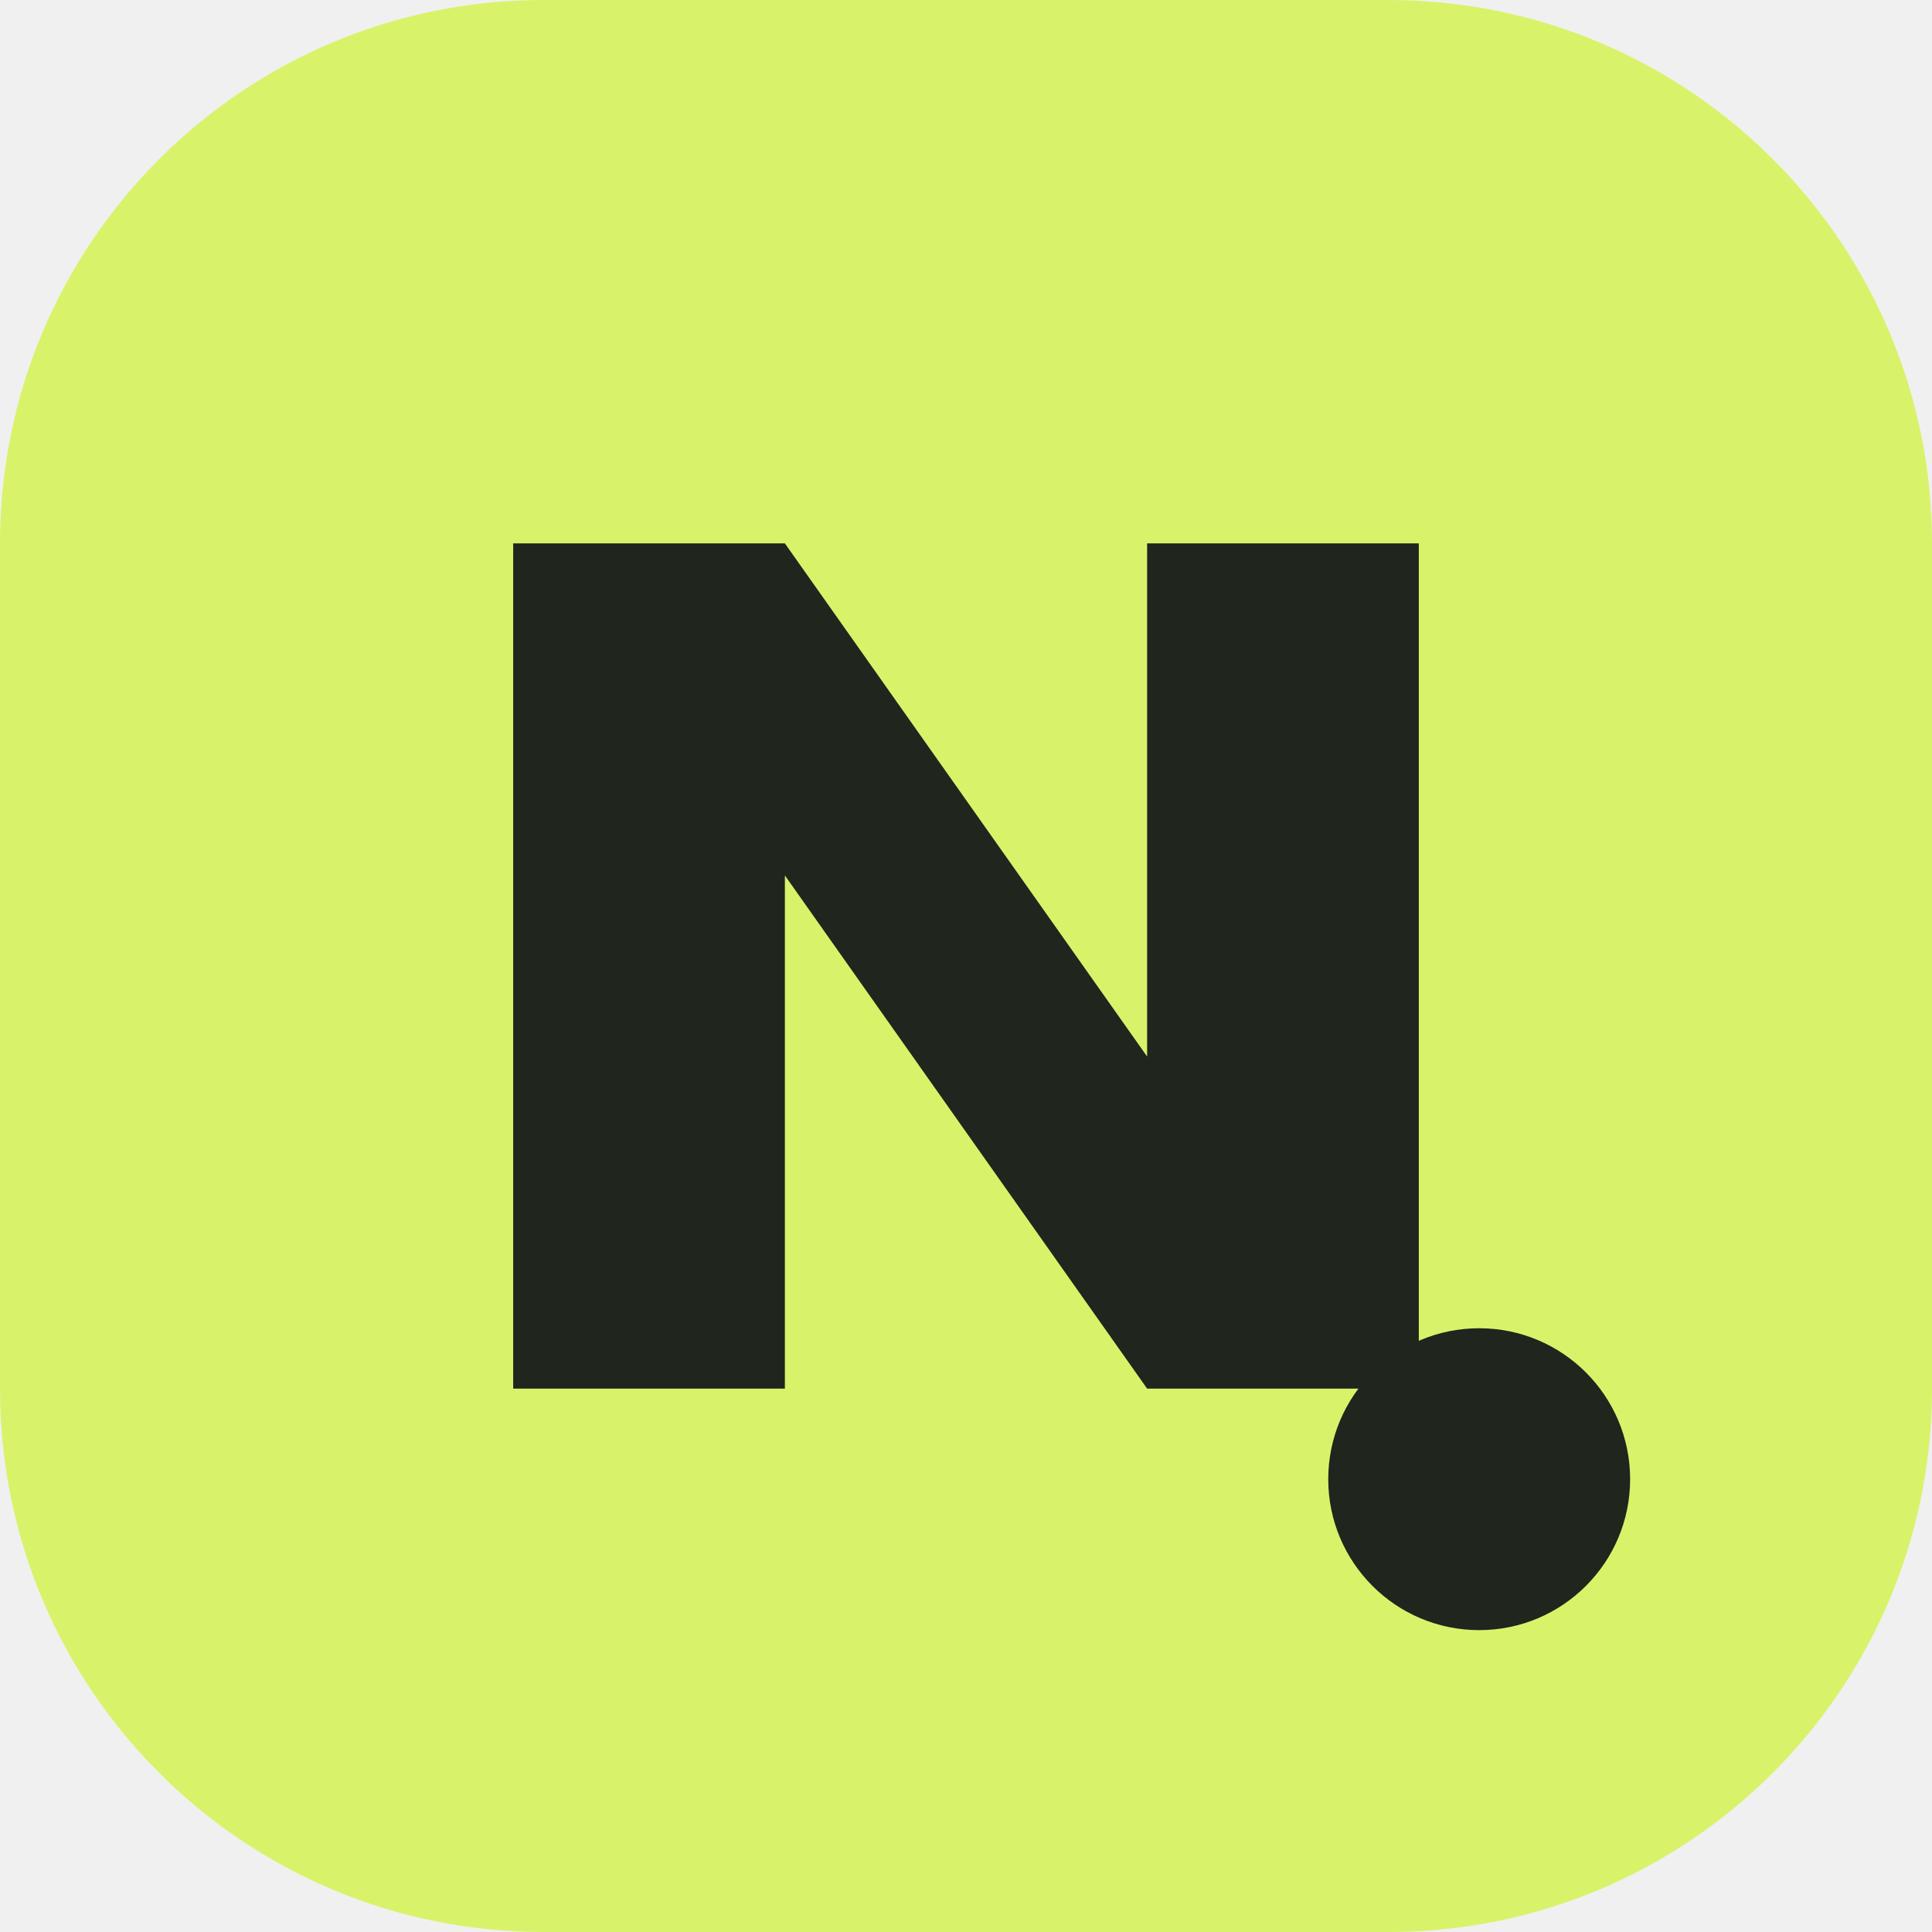
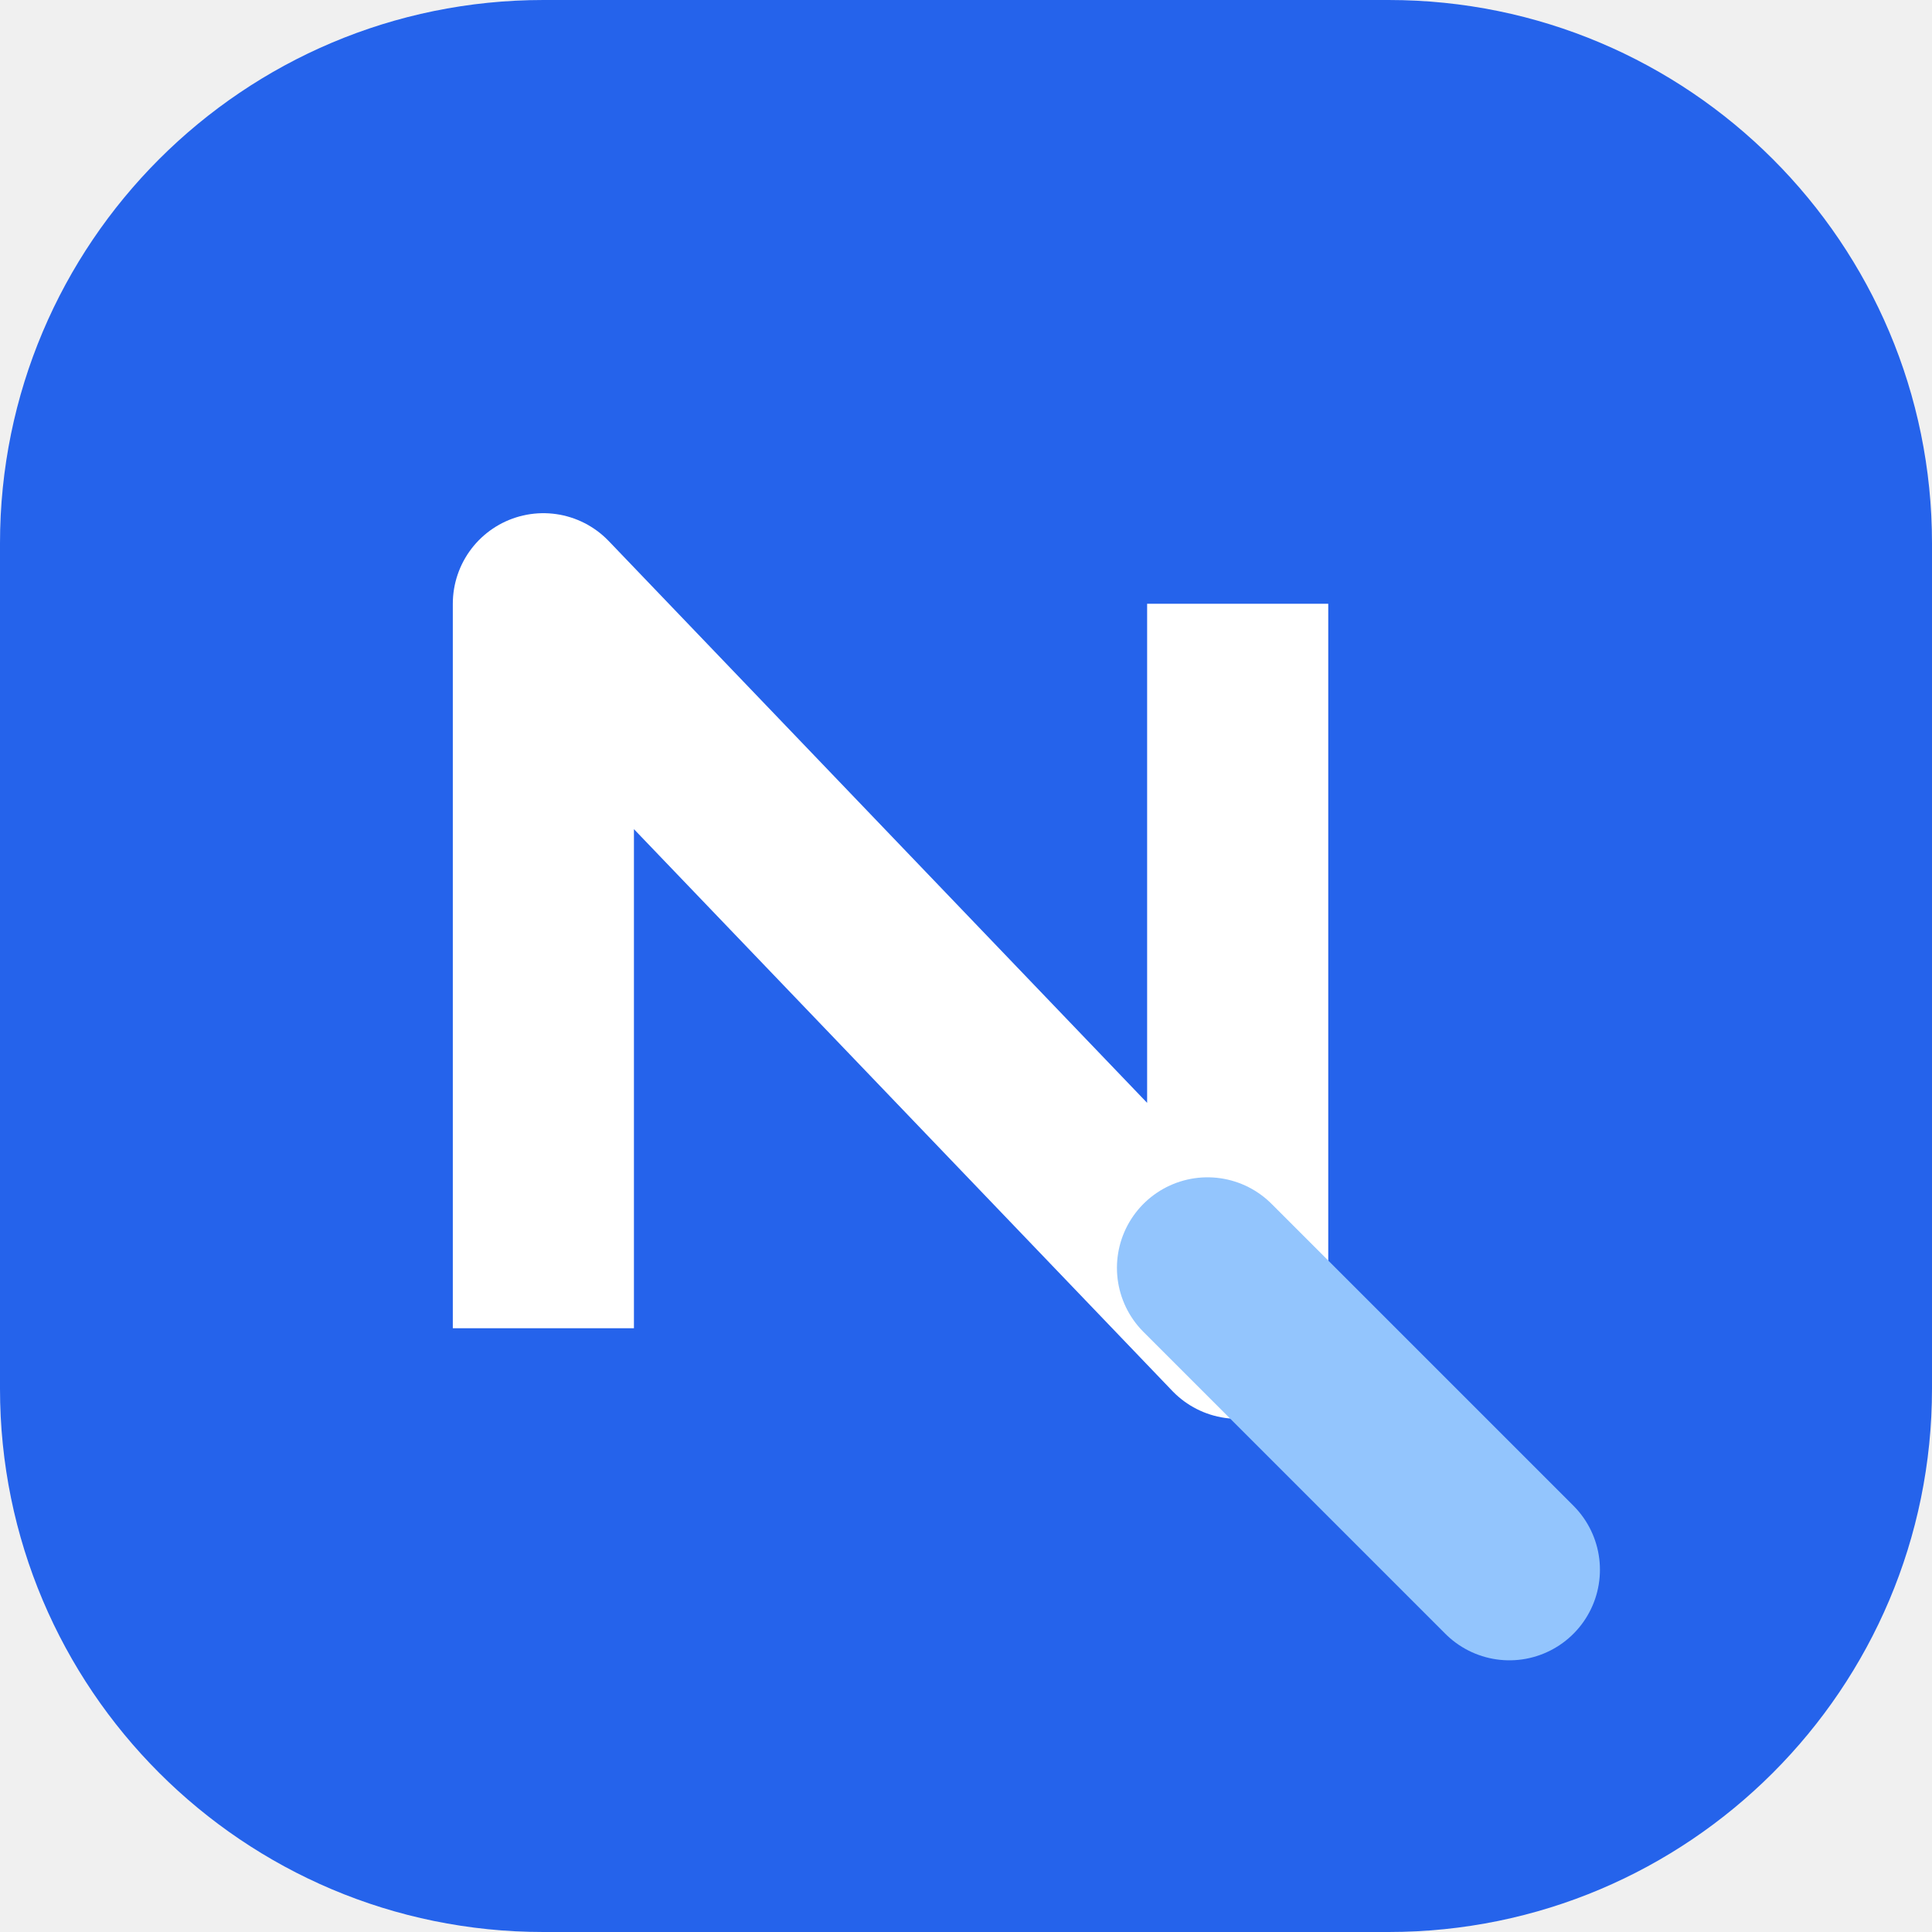
- <svg xmlns="http://www.w3.org/2000/svg" viewBox="0 0 64 64">
-   <rect width="64" height="64" rx="18" fill="#d8f36a" />
-   <path d="M17 46V18h9l12 17V18h9v28h-9L26 29v17z" fill="#20251d" />
-   <circle cx="49" cy="49" r="5" fill="#20251d" />
+ <svg xmlns="http://www.w3.org/2000/svg" viewBox="0 0 64 64" fill="none">
+   <rect width="64" height="64" rx="18" fill="#2563EB" />
+   <path fill="none" d="M18 44V20l23 24V20" stroke="white" stroke-width="6" stroke-linejoin="round" />
+   <path d="M40 42l10 10" stroke="#93C5FD" stroke-width="6" stroke-linecap="round" />
</svg>
